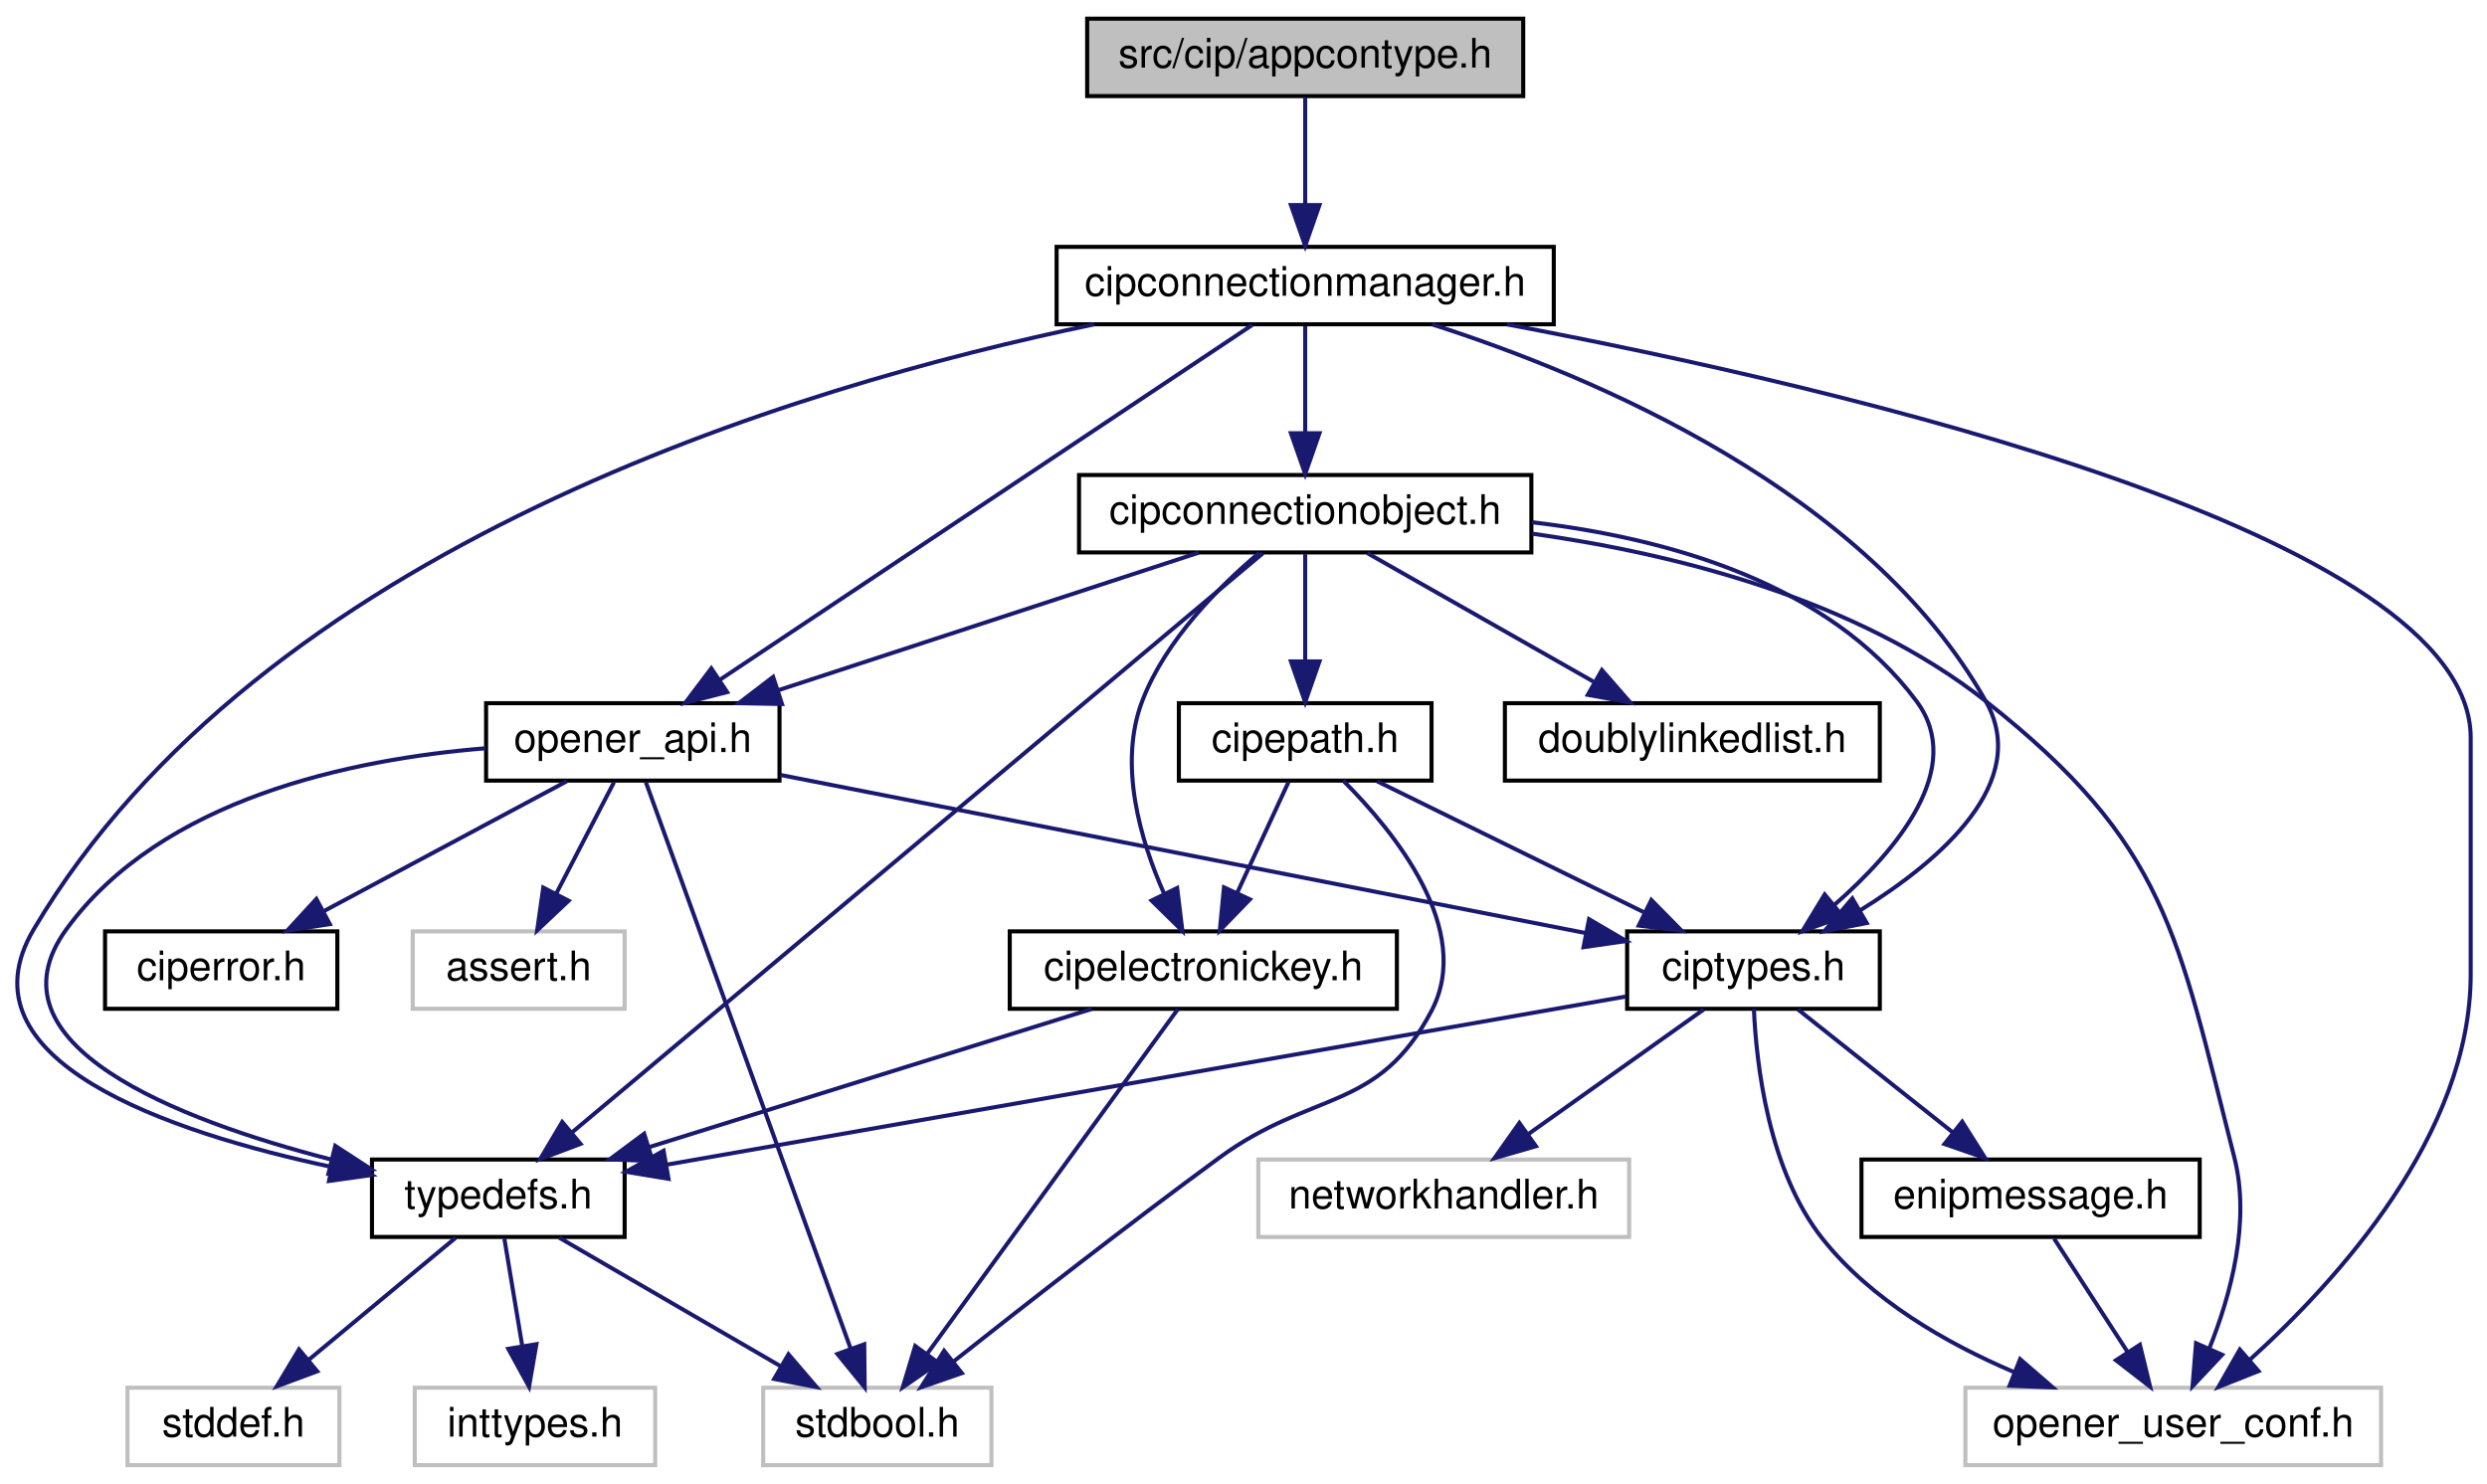
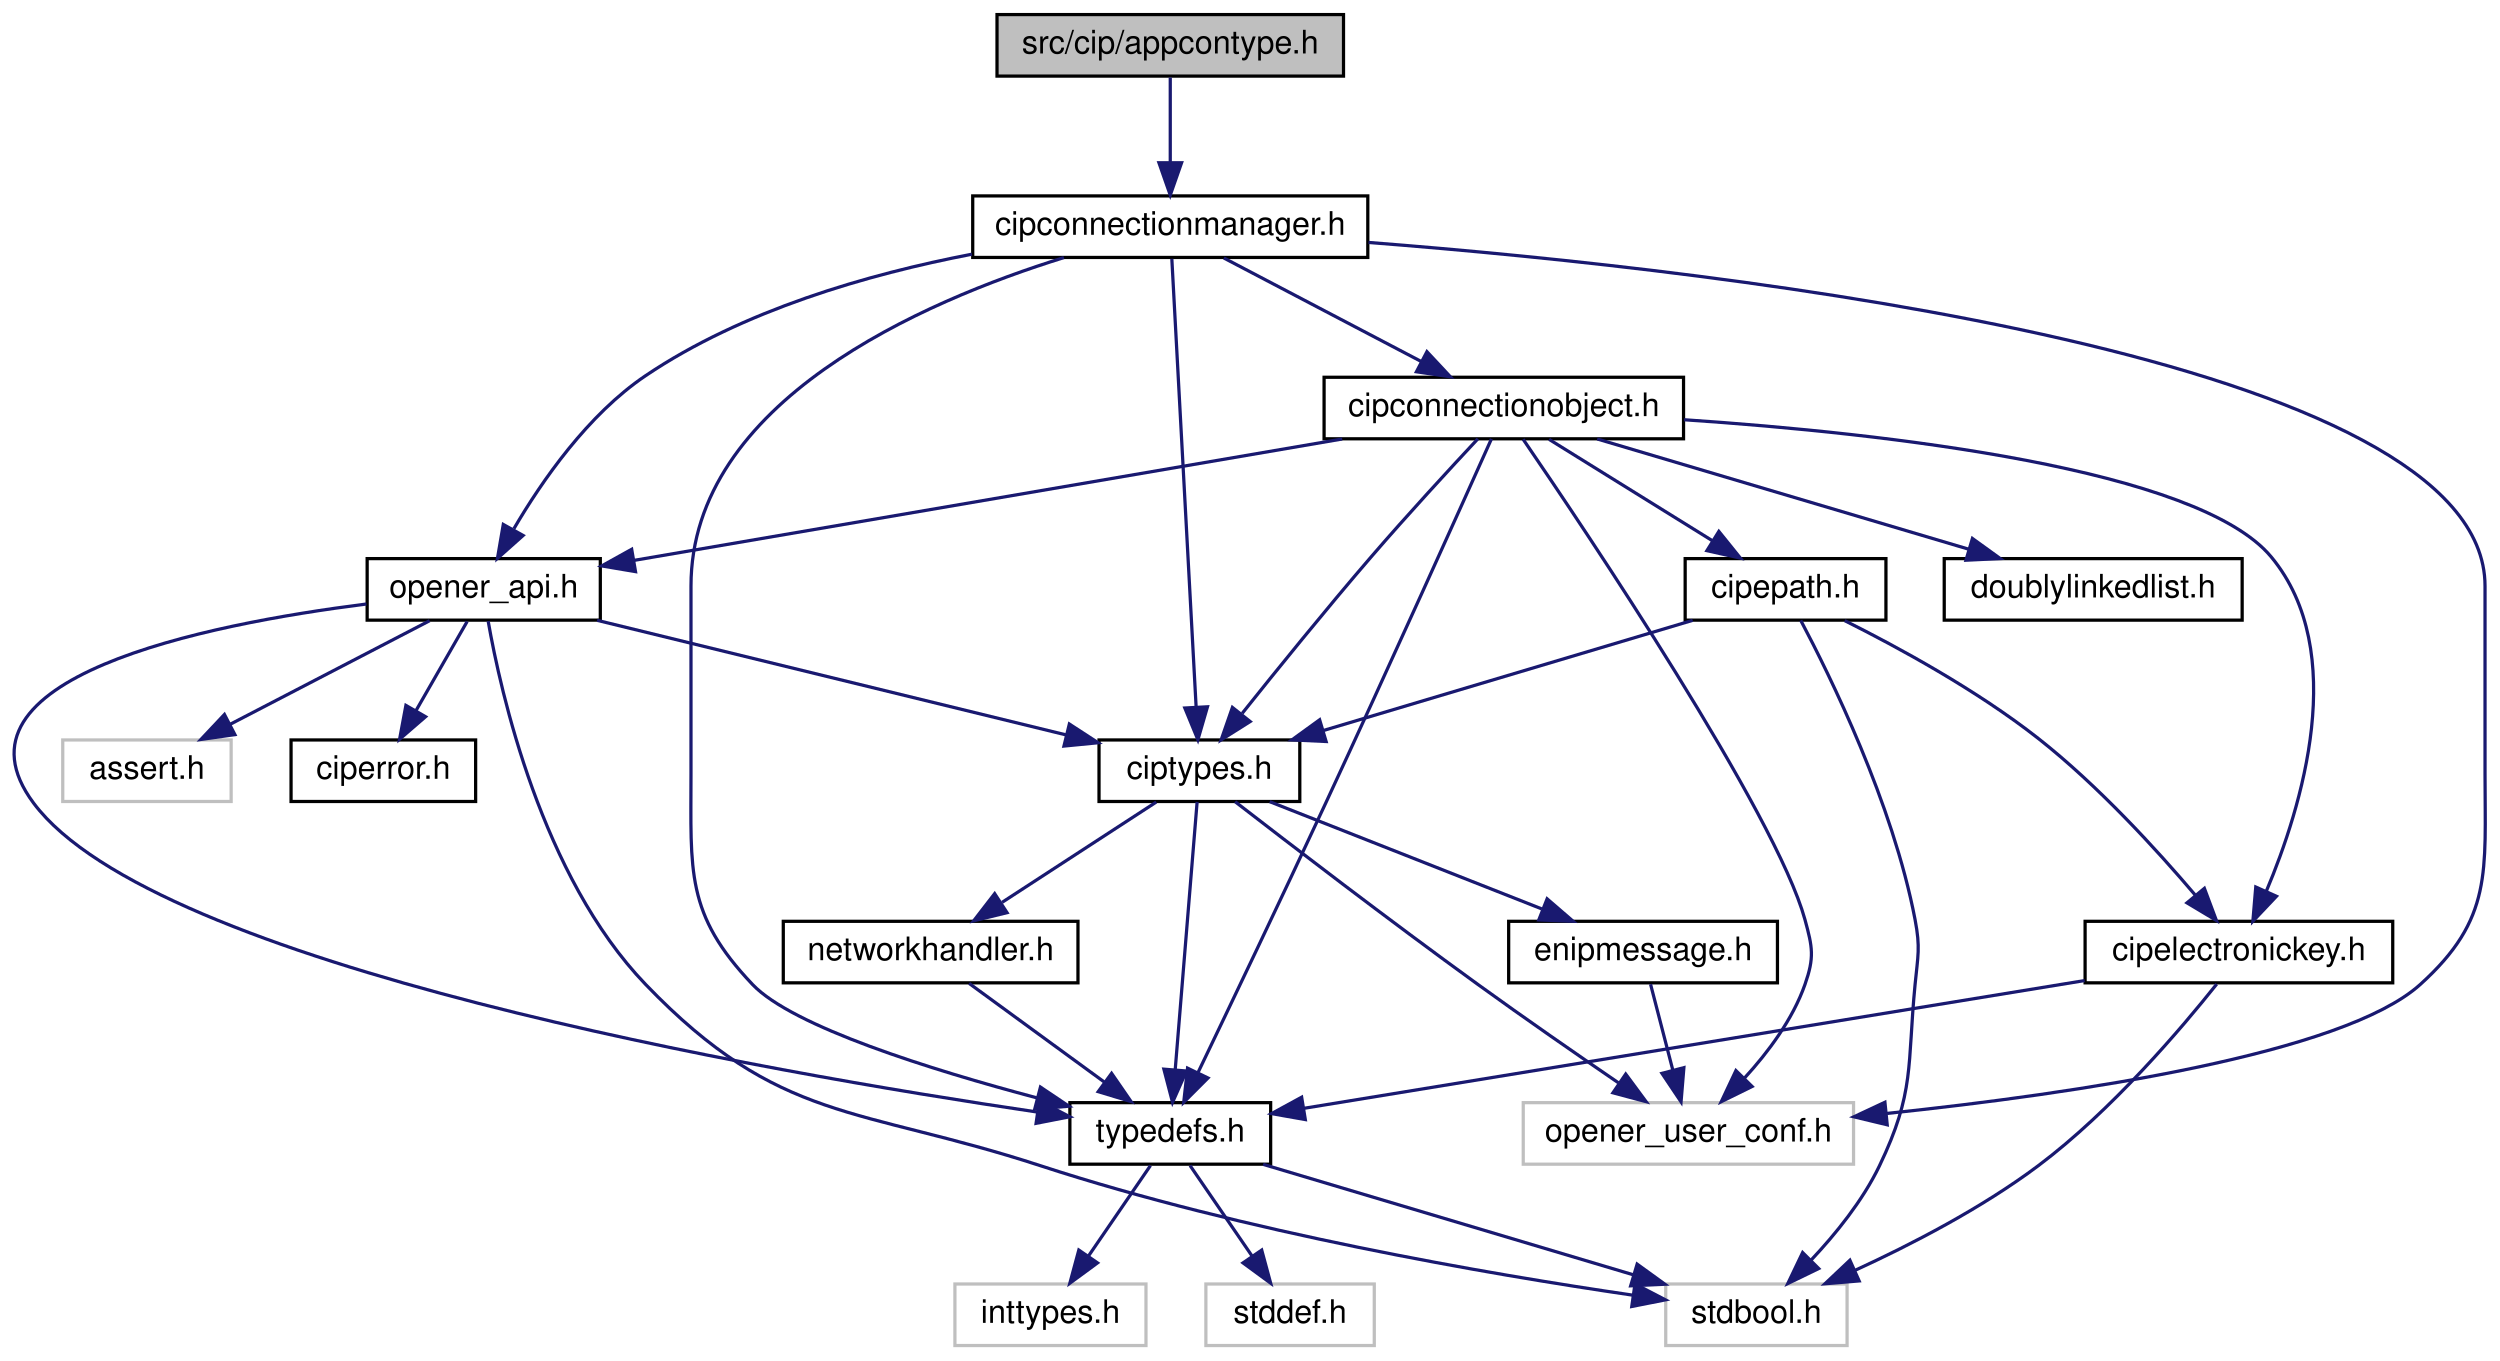
- <svg xmlns="http://www.w3.org/2000/svg" xmlns:xlink="http://www.w3.org/1999/xlink" width="610pt" height="364pt" viewBox="0.00 0.00 610.28 364.00">
-   <g id="graph0" class="graph" transform="scale(1 1) rotate(0) translate(4 360)">
+ <svg xmlns="http://www.w3.org/2000/svg" xmlns:xlink="http://www.w3.org/1999/xlink" width="772pt" height="420pt" viewBox="0.00 0.00 771.97 420.00">
+   <g id="graph0" class="graph" transform="scale(1 1) rotate(0) translate(4 416)">
    <g id="node1" class="node">
-       <polygon fill="#bfbfbf" stroke="black" points="262.78,-336.5 262.78,-355.5 369.78,-355.5 369.78,-336.5 262.78,-336.5" />
-       <text text-anchor="middle" x="316.28" y="-343.5" font-family="Helvetica,sans-Serif" font-size="10.00">src/cip/appcontype.h</text>
+       <polygon fill="#bfbfbf" stroke="black" points="303.862,-392.5 303.862,-411.5 410.862,-411.5 410.862,-392.5 303.862,-392.5" />
+       <text text-anchor="middle" x="357.362" y="-399.5" font-family="Helvetica,sans-Serif" font-size="10.00">src/cip/appcontype.h</text>
    </g>
    <g id="node2" class="node">
      <g id="a_node2">
        <a xlink:href="../../d2/da3/cipconnectionmanager_8h.html" target="_top" xlink:title="cipconnectionmanager.h">
-           <polygon fill="none" stroke="black" points="255.28,-280.5 255.28,-299.5 377.28,-299.5 377.28,-280.5 255.28,-280.5" />
-           <text text-anchor="middle" x="316.28" y="-287.5" font-family="Helvetica,sans-Serif" font-size="10.00">cipconnectionmanager.h</text>
+           <polygon fill="none" stroke="black" points="296.362,-336.5 296.362,-355.5 418.362,-355.5 418.362,-336.5 296.362,-336.5" />
+           <text text-anchor="middle" x="357.362" y="-343.5" font-family="Helvetica,sans-Serif" font-size="10.00">cipconnectionmanager.h</text>
        </a>
      </g>
    </g>
    <g id="edge1" class="edge">
-       <path fill="none" stroke="midnightblue" d="M316.28,-336.083C316.28,-329.006 316.28,-318.861 316.28,-309.986" />
-       <polygon fill="midnightblue" stroke="midnightblue" points="319.78,-309.751 316.28,-299.751 312.78,-309.751 319.78,-309.751" />
+       <path fill="none" stroke="midnightblue" d="M357.362,-392.083C357.362,-385.006 357.362,-374.861 357.362,-365.986" />
+       <polygon fill="midnightblue" stroke="midnightblue" points="360.862,-365.751 357.362,-355.751 353.862,-365.751 360.862,-365.751" />
    </g>
    <g id="node3" class="node">
-       <polygon fill="none" stroke="#bfbfbf" points="478.28,-0.5 478.28,-19.5 580.28,-19.5 580.28,-0.5 478.28,-0.5" />
-       <text text-anchor="middle" x="529.28" y="-7.5" font-family="Helvetica,sans-Serif" font-size="10.00">opener_user_conf.h</text>
+       <polygon fill="none" stroke="#bfbfbf" points="466.362,-56.5 466.362,-75.5 568.362,-75.5 568.362,-56.5 466.362,-56.5" />
+       <text text-anchor="middle" x="517.362" y="-63.5" font-family="Helvetica,sans-Serif" font-size="10.00">opener_user_conf.h</text>
    </g>
    <g id="edge2" class="edge">
-       <path fill="none" stroke="midnightblue" d="M365.771,-280.486C447.628,-264.985 602.28,-229.073 602.28,-179 602.28,-179 602.28,-179 602.28,-121 602.28,-81.775 569.656,-45.836 548.027,-26.318" />
-       <polygon fill="midnightblue" stroke="midnightblue" points="550.213,-23.581 540.367,-19.67 545.625,-28.868 550.213,-23.581" />
+       <path fill="none" stroke="midnightblue" d="M418.584,-341.132C532.003,-332.276 763.362,-305.563 763.362,-235 763.362,-235 763.362,-235 763.362,-177 763.362,-146.775 765.796,-132.256 743.362,-112 719.587,-90.533 637.125,-78.315 578.7,-72.174" />
+       <polygon fill="midnightblue" stroke="midnightblue" points="578.757,-68.662 568.454,-71.133 578.049,-75.626 578.757,-68.662" />
    </g>
    <g id="node4" class="node">
      <g id="a_node4">
        <a xlink:href="../../d4/d38/opener__api_8h.html" target="_top" xlink:title="opener_api.h">
-           <polygon fill="none" stroke="black" points="115.28,-168.5 115.28,-187.5 187.28,-187.5 187.28,-168.5 115.28,-168.5" />
-           <text text-anchor="middle" x="151.28" y="-175.5" font-family="Helvetica,sans-Serif" font-size="10.00">opener_api.h</text>
+           <polygon fill="none" stroke="black" points="109.362,-224.5 109.362,-243.5 181.362,-243.5 181.362,-224.5 109.362,-224.5" />
+           <text text-anchor="middle" x="145.362" y="-231.5" font-family="Helvetica,sans-Serif" font-size="10.00">opener_api.h</text>
        </a>
      </g>
    </g>
    <g id="edge3" class="edge">
-       <path fill="none" stroke="midnightblue" d="M303.333,-280.368C275.018,-261.492 207.357,-216.385 172.635,-193.237" />
-       <polygon fill="midnightblue" stroke="midnightblue" points="174.429,-190.226 164.167,-187.591 170.546,-196.051 174.429,-190.226" />
+       <path fill="none" stroke="midnightblue" d="M296.117,-337.505C264.009,-331.328 225.256,-320.147 195.362,-300 177.52,-287.975 163.318,-267.496 154.677,-252.734" />
+       <polygon fill="midnightblue" stroke="midnightblue" points="157.521,-250.646 149.607,-243.602 151.401,-254.044 157.521,-250.646" />
    </g>
    <g id="node7" class="node">
      <g id="a_node7">
        <a xlink:href="../../d7/d69/typedefs_8h.html" target="_top" xlink:title="typedefs.h">
-           <polygon fill="none" stroke="black" points="87.28,-56.5 87.28,-75.5 149.28,-75.5 149.28,-56.5 87.28,-56.5" />
-           <text text-anchor="middle" x="118.28" y="-63.5" font-family="Helvetica,sans-Serif" font-size="10.00">typedefs.h</text>
-         </a>
-       </g>
-     </g>
-     <g id="edge17" class="edge">
-       <path fill="none" stroke="midnightblue" d="M264.505,-280.477C191.167,-265.281 59.79,-225.802 4.28,-132 -14.76,-99.826 37.448,-82.192 77.388,-73.677" />
-       <polygon fill="midnightblue" stroke="midnightblue" points="78.11,-77.102 87.228,-71.706 76.735,-70.239 78.11,-77.102" />
+           <polygon fill="none" stroke="black" points="326.362,-56.5 326.362,-75.5 388.362,-75.5 388.362,-56.5 326.362,-56.5" />
+           <text text-anchor="middle" x="357.362" y="-63.5" font-family="Helvetica,sans-Serif" font-size="10.00">typedefs.h</text>
+         </a>
+       </g>
+     </g>
+     <g id="edge18" class="edge">
+       <path fill="none" stroke="midnightblue" d="M324.516,-336.458C280.914,-322.906 209.362,-291.985 209.362,-235 209.362,-235 209.362,-235 209.362,-177 209.362,-146.902 207.632,-133.821 228.362,-112 240.687,-99.026 283.299,-85.713 316.213,-76.967" />
+       <polygon fill="midnightblue" stroke="midnightblue" points="317.273,-80.308 326.072,-74.405 315.513,-73.533 317.273,-80.308" />
    </g>
    <g id="node10" class="node">
      <g id="a_node10">
        <a xlink:href="../../df/d28/ciptypes_8h.html" target="_top" xlink:title="ciptypes.h">
-           <polygon fill="none" stroke="black" points="395.28,-112.5 395.28,-131.5 457.28,-131.5 457.28,-112.5 395.28,-112.5" />
-           <text text-anchor="middle" x="426.28" y="-119.5" font-family="Helvetica,sans-Serif" font-size="10.00">ciptypes.h</text>
-         </a>
-       </g>
-     </g>
-     <g id="edge18" class="edge">
-       <path fill="none" stroke="midnightblue" d="M347.45,-280.468C387.195,-267.721 454.239,-239.503 483.28,-188 494.467,-168.159 472.36,-149 452.501,-136.686" />
-       <polygon fill="midnightblue" stroke="midnightblue" points="454.064,-133.546 443.663,-131.533 450.538,-139.593 454.064,-133.546" />
+           <polygon fill="none" stroke="black" points="335.362,-168.5 335.362,-187.5 397.362,-187.5 397.362,-168.5 335.362,-168.5" />
+           <text text-anchor="middle" x="366.362" y="-175.5" font-family="Helvetica,sans-Serif" font-size="10.00">ciptypes.h</text>
+         </a>
+       </g>
+     </g>
+     <g id="edge19" class="edge">
+       <path fill="none" stroke="midnightblue" d="M357.846,-336.075C359.262,-309.945 363.423,-233.211 365.355,-197.577" />
+       <polygon fill="midnightblue" stroke="midnightblue" points="368.851,-197.743 365.897,-187.568 361.861,-197.364 368.851,-197.743" />
    </g>
    <g id="node14" class="node">
      <g id="a_node14">
        <a xlink:href="../../d1/d6c/cipconnectionobject_8h.html" target="_top" xlink:title="cipconnectionobject.h">
-           <polygon fill="none" stroke="black" points="260.78,-224.5 260.78,-243.5 371.78,-243.5 371.78,-224.5 260.78,-224.5" />
-           <text text-anchor="middle" x="316.28" y="-231.5" font-family="Helvetica,sans-Serif" font-size="10.00">cipconnectionobject.h</text>
-         </a>
-       </g>
-     </g>
-     <g id="edge19" class="edge">
-       <path fill="none" stroke="midnightblue" d="M316.28,-280.083C316.28,-273.006 316.28,-262.861 316.28,-253.986" />
-       <polygon fill="midnightblue" stroke="midnightblue" points="319.78,-253.751 316.28,-243.751 312.78,-253.751 319.78,-253.751" />
+           <polygon fill="none" stroke="black" points="404.862,-280.5 404.862,-299.5 515.862,-299.5 515.862,-280.5 404.862,-280.5" />
+           <text text-anchor="middle" x="460.362" y="-287.5" font-family="Helvetica,sans-Serif" font-size="10.00">cipconnectionobject.h</text>
+         </a>
+       </g>
+     </g>
+     <g id="edge20" class="edge">
+       <path fill="none" stroke="midnightblue" d="M373.91,-336.324C390.353,-327.703 415.797,-314.364 434.83,-304.386" />
+       <polygon fill="midnightblue" stroke="midnightblue" points="436.623,-307.398 443.854,-299.655 433.372,-301.198 436.623,-307.398" />
    </g>
    <g id="node5" class="node">
-       <polygon fill="none" stroke="#bfbfbf" points="97.28,-112.5 97.28,-131.5 149.28,-131.5 149.28,-112.5 97.28,-112.5" />
-       <text text-anchor="middle" x="123.28" y="-119.5" font-family="Helvetica,sans-Serif" font-size="10.00">assert.h</text>
+       <polygon fill="none" stroke="#bfbfbf" points="15.362,-168.5 15.362,-187.5 67.362,-187.5 67.362,-168.5 15.362,-168.5" />
+       <text text-anchor="middle" x="41.362" y="-175.5" font-family="Helvetica,sans-Serif" font-size="10.00">assert.h</text>
    </g>
    <g id="edge4" class="edge">
-       <path fill="none" stroke="midnightblue" d="M146.656,-168.083C142.823,-160.691 137.256,-149.953 132.515,-140.811" />
-       <polygon fill="midnightblue" stroke="midnightblue" points="135.528,-139.018 127.817,-131.751 129.314,-142.24 135.528,-139.018" />
+       <path fill="none" stroke="midnightblue" d="M128.652,-224.324C112.05,-215.703 86.36,-202.364 67.141,-192.386" />
+       <polygon fill="midnightblue" stroke="midnightblue" points="68.517,-189.156 58.03,-187.655 65.292,-195.369 68.517,-189.156" />
    </g>
    <g id="node6" class="node">
-       <polygon fill="none" stroke="#bfbfbf" points="183.28,-0.5 183.28,-19.5 239.28,-19.5 239.28,-0.5 183.28,-0.5" />
-       <text text-anchor="middle" x="211.28" y="-7.5" font-family="Helvetica,sans-Serif" font-size="10.00">stdbool.h</text>
+       <polygon fill="none" stroke="#bfbfbf" points="510.362,-0.5 510.362,-19.5 566.362,-19.5 566.362,-0.5 510.362,-0.5" />
+       <text text-anchor="middle" x="538.362" y="-7.5" font-family="Helvetica,sans-Serif" font-size="10.00">stdbool.h</text>
    </g>
    <g id="edge5" class="edge">
-       <path fill="none" stroke="midnightblue" d="M154.506,-168.075C163.991,-141.832 191.926,-64.545 204.732,-29.116" />
-       <polygon fill="midnightblue" stroke="midnightblue" points="208.075,-30.162 208.183,-19.568 201.492,-27.783 208.075,-30.162" />
+       <path fill="none" stroke="midnightblue" d="M146.733,-224.187C150.55,-202.41 163.211,-145.412 195.362,-112 236.73,-69.009 260.647,-74.518 317.362,-56 379.905,-35.579 455.556,-22.578 500.163,-16.055" />
+       <polygon fill="midnightblue" stroke="midnightblue" points="500.866,-19.49 510.27,-14.611 499.875,-12.561 500.866,-19.49" />
    </g>
    <g id="edge6" class="edge">
-       <path fill="none" stroke="midnightblue" d="M115.19,-176.439C82.378,-173.772 35.63,-164.103 12.28,-132 -8.235,-103.795 39.363,-85.302 77.272,-75.496" />
-       <polygon fill="midnightblue" stroke="midnightblue" points="78.269,-78.855 87.147,-73.074 76.602,-72.056 78.269,-78.855" />
+       <path fill="none" stroke="midnightblue" d="M109.132,-229.481C58.943,-223.132 -22.487,-206.636 6.362,-168 43.782,-117.884 231.96,-85.031 316.328,-72.595" />
+       <polygon fill="midnightblue" stroke="midnightblue" points="316.931,-76.044 326.325,-71.146 315.926,-69.117 316.931,-76.044" />
    </g>
    <g id="edge10" class="edge">
-       <path fill="none" stroke="midnightblue" d="M187.514,-169.885C238.622,-159.849 331.613,-141.589 385.218,-131.063" />
-       <polygon fill="midnightblue" stroke="midnightblue" points="385.932,-134.49 395.07,-129.128 384.583,-127.621 385.932,-134.49" />
+       <path fill="none" stroke="midnightblue" d="M180.38,-224.444C219.734,-214.828 283.555,-199.233 325.246,-189.046" />
+       <polygon fill="midnightblue" stroke="midnightblue" points="326.197,-192.417 335.081,-186.643 324.536,-185.617 326.197,-192.417" />
    </g>
    <g id="node13" class="node">
      <g id="a_node13">
        <a xlink:href="../../d6/d52/ciperror_8h.html" target="_top" xlink:title="ciperror.h">
-           <polygon fill="none" stroke="black" points="21.78,-112.5 21.78,-131.5 78.78,-131.5 78.78,-112.5 21.78,-112.5" />
-           <text text-anchor="middle" x="50.28" y="-119.5" font-family="Helvetica,sans-Serif" font-size="10.00">ciperror.h</text>
-         </a>
-       </g>
+           <polygon fill="none" stroke="black" points="85.862,-168.5 85.862,-187.5 142.862,-187.5 142.862,-168.5 85.862,-168.5" />
+           <text text-anchor="middle" x="114.362" y="-175.5" font-family="Helvetica,sans-Serif" font-size="10.00">ciperror.h</text>
+         </a>
+       </g>
+     </g>
+     <g id="edge17" class="edge">
+       <path fill="none" stroke="midnightblue" d="M140.243,-224.083C135.954,-216.613 129.703,-205.724 124.419,-196.52" />
+       <polygon fill="midnightblue" stroke="midnightblue" points="127.4,-194.681 119.385,-187.751 121.329,-198.166 127.4,-194.681" />
+     </g>
+     <g id="edge9" class="edge">
+       <path fill="none" stroke="midnightblue" d="M386.042,-56.444C416.979,-47.214 466.38,-32.475 500.491,-22.298" />
+       <polygon fill="midnightblue" stroke="midnightblue" points="501.532,-25.64 510.114,-19.427 499.531,-18.933 501.532,-25.64" />
+     </g>
+     <g id="node8" class="node">
+       <polygon fill="none" stroke="#bfbfbf" points="290.862,-0.5 290.862,-19.5 349.862,-19.5 349.862,-0.5 290.862,-0.5" />
+       <text text-anchor="middle" x="320.362" y="-7.5" font-family="Helvetica,sans-Serif" font-size="10.00">inttypes.h</text>
+     </g>
+     <g id="edge7" class="edge">
+       <path fill="none" stroke="midnightblue" d="M351.252,-56.083C346.079,-48.534 338.516,-37.495 332.167,-28.23" />
+       <polygon fill="midnightblue" stroke="midnightblue" points="334.897,-26.022 326.358,-19.751 329.123,-29.979 334.897,-26.022" />
+     </g>
+     <g id="node9" class="node">
+       <polygon fill="none" stroke="#bfbfbf" points="368.362,-0.5 368.362,-19.5 420.362,-19.5 420.362,-0.5 368.362,-0.5" />
+       <text text-anchor="middle" x="394.362" y="-7.5" font-family="Helvetica,sans-Serif" font-size="10.00">stddef.h</text>
+     </g>
+     <g id="edge8" class="edge">
+       <path fill="none" stroke="midnightblue" d="M363.471,-56.083C368.644,-48.534 376.208,-37.495 382.556,-28.23" />
+       <polygon fill="midnightblue" stroke="midnightblue" points="385.601,-29.979 388.366,-19.751 379.826,-26.022 385.601,-29.979" />
    </g>
    <g id="edge16" class="edge">
-       <path fill="none" stroke="midnightblue" d="M135.052,-168.324C118.929,-159.703 93.98,-146.364 75.316,-136.386" />
-       <polygon fill="midnightblue" stroke="midnightblue" points="76.936,-133.283 66.467,-131.655 73.635,-139.456 76.936,-133.283" />
-     </g>
-     <g id="edge9" class="edge">
-       <path fill="none" stroke="midnightblue" d="M133.222,-56.324C147.865,-47.822 170.413,-34.729 187.518,-24.797" />
-       <polygon fill="midnightblue" stroke="midnightblue" points="189.484,-27.703 196.375,-19.654 185.969,-21.649 189.484,-27.703" />
-     </g>
-     <g id="node8" class="node">
-       <polygon fill="none" stroke="#bfbfbf" points="97.78,-0.5 97.78,-19.5 156.78,-19.5 156.78,-0.5 97.78,-0.5" />
-       <text text-anchor="middle" x="127.28" y="-7.5" font-family="Helvetica,sans-Serif" font-size="10.00">inttypes.h</text>
-     </g>
-     <g id="edge7" class="edge">
-       <path fill="none" stroke="midnightblue" d="M119.766,-56.083C120.959,-48.927 122.674,-38.635 124.165,-29.691" />
-       <polygon fill="midnightblue" stroke="midnightblue" points="127.63,-30.19 125.821,-19.751 120.725,-29.04 127.63,-30.19" />
-     </g>
-     <g id="node9" class="node">
-       <polygon fill="none" stroke="#bfbfbf" points="27.28,-0.5 27.28,-19.5 79.28,-19.5 79.28,-0.5 27.28,-0.5" />
-       <text text-anchor="middle" x="53.28" y="-7.5" font-family="Helvetica,sans-Serif" font-size="10.00">stddef.h</text>
-     </g>
-     <g id="edge8" class="edge">
-       <path fill="none" stroke="midnightblue" d="M107.836,-56.324C98.134,-48.263 83.465,-36.077 71.78,-26.369" />
-       <polygon fill="midnightblue" stroke="midnightblue" points="73.842,-23.532 63.913,-19.834 69.369,-28.916 73.842,-23.532" />
-     </g>
-     <g id="edge15" class="edge">
-       <path fill="none" stroke="midnightblue" d="M426.386,-112.452C426.979,-99.025 429.914,-72.792 443.28,-56 455.21,-41.011 473.505,-30.46 490.159,-23.362" />
-       <polygon fill="midnightblue" stroke="midnightblue" points="491.707,-26.513 499.714,-19.574 489.128,-20.005 491.707,-26.513" />
+       <path fill="none" stroke="midnightblue" d="M377.384,-168.437C393.64,-155.861 425.069,-131.748 452.362,-112 466.678,-101.641 483.035,-90.319 495.759,-81.624" />
+       <polygon fill="midnightblue" stroke="midnightblue" points="498.005,-84.329 504.301,-75.807 494.065,-78.543 498.005,-84.329" />
    </g>
    <g id="edge11" class="edge">
-       <path fill="none" stroke="midnightblue" d="M395.052,-115.525C339.132,-105.721 221.926,-85.172 159.489,-74.225" />
-       <polygon fill="midnightblue" stroke="midnightblue" points="160.044,-70.769 149.59,-72.49 158.835,-77.664 160.044,-70.769" />
+       <path fill="none" stroke="midnightblue" d="M365.655,-168.368C364.203,-150.617 360.853,-109.666 358.883,-85.597" />
+       <polygon fill="midnightblue" stroke="midnightblue" points="362.369,-85.273 358.065,-75.591 355.392,-85.844 362.369,-85.273" />
    </g>
    <g id="node11" class="node">
-       <polygon fill="none" stroke="#bfbfbf" points="304.78,-56.5 304.78,-75.5 395.78,-75.5 395.78,-56.5 304.78,-56.5" />
-       <text text-anchor="middle" x="350.28" y="-63.5" font-family="Helvetica,sans-Serif" font-size="10.00">networkhandler.h</text>
+       <g id="a_node11">
+         <a xlink:href="../../d0/d47/networkhandler_8h.html" target="_top" xlink:title="networkhandler.h">
+           <polygon fill="none" stroke="black" points="237.862,-112.5 237.862,-131.5 328.862,-131.5 328.862,-112.5 237.862,-112.5" />
+           <text text-anchor="middle" x="283.362" y="-119.5" font-family="Helvetica,sans-Serif" font-size="10.00">networkhandler.h</text>
+         </a>
+       </g>
    </g>
    <g id="edge12" class="edge">
-       <path fill="none" stroke="midnightblue" d="M414.069,-112.324C402.504,-104.107 384.904,-91.602 371.119,-81.807" />
-       <polygon fill="midnightblue" stroke="midnightblue" points="372.892,-78.773 362.713,-75.834 368.837,-84.479 372.892,-78.773" />
+       <path fill="none" stroke="midnightblue" d="M353.026,-168.324C340.2,-159.979 320.577,-147.212 305.422,-137.352" />
+       <polygon fill="midnightblue" stroke="midnightblue" points="306.955,-134.174 296.664,-131.655 303.137,-140.042 306.955,-134.174" />
    </g>
    <g id="node12" class="node">
      <g id="a_node12">
        <a xlink:href="../../d8/d2c/enipmessage_8h.html" target="_top" xlink:title="enipmessage.h">
-           <polygon fill="none" stroke="black" points="452.78,-56.5 452.78,-75.5 535.78,-75.5 535.78,-56.5 452.78,-56.5" />
-           <text text-anchor="middle" x="494.28" y="-63.5" font-family="Helvetica,sans-Serif" font-size="10.00">enipmessage.h</text>
-         </a>
-       </g>
+           <polygon fill="none" stroke="black" points="461.862,-112.5 461.862,-131.5 544.862,-131.5 544.862,-112.5 461.862,-112.5" />
+           <text text-anchor="middle" x="503.362" y="-119.5" font-family="Helvetica,sans-Serif" font-size="10.00">enipmessage.h</text>
+         </a>
+       </g>
+     </g>
+     <g id="edge14" class="edge">
+       <path fill="none" stroke="midnightblue" d="M388.07,-168.444C410.716,-159.517 446.434,-145.439 472.113,-135.317" />
+       <polygon fill="midnightblue" stroke="midnightblue" points="473.735,-138.44 481.755,-131.516 471.168,-131.927 473.735,-138.44" />
    </g>
    <g id="edge13" class="edge">
-       <path fill="none" stroke="midnightblue" d="M437.205,-112.324C447.454,-104.185 463,-91.84 475.281,-82.087" />
-       <polygon fill="midnightblue" stroke="midnightblue" points="477.501,-84.794 483.156,-75.834 473.148,-79.312 477.501,-84.794" />
-     </g>
-     <g id="edge14" class="edge">
-       <path fill="none" stroke="midnightblue" d="M500.059,-56.083C504.952,-48.534 512.107,-37.495 518.112,-28.23" />
-       <polygon fill="midnightblue" stroke="midnightblue" points="521.106,-30.046 523.608,-19.751 515.232,-26.239 521.106,-30.046" />
+       <path fill="none" stroke="midnightblue" d="M295.251,-112.324C306.512,-104.107 323.648,-91.602 337.071,-81.807" />
+       <polygon fill="midnightblue" stroke="midnightblue" points="339.241,-84.556 345.256,-75.834 335.115,-78.901 339.241,-84.556" />
+     </g>
+     <g id="edge15" class="edge">
+       <path fill="none" stroke="midnightblue" d="M505.674,-112.083C507.529,-104.927 510.197,-94.635 512.516,-85.691" />
+       <polygon fill="midnightblue" stroke="midnightblue" points="515.971,-86.309 515.093,-75.751 509.195,-84.553 515.971,-86.309" />
+     </g>
+     <g id="edge23" class="edge">
+       <path fill="none" stroke="midnightblue" d="M466.327,-280.349C485.435,-252.438 544.405,-164.693 553.362,-132 555.71,-123.427 556.304,-120.388 553.362,-112 549.577,-101.209 541.995,-91.084 534.762,-83.181" />
+       <polygon fill="midnightblue" stroke="midnightblue" points="537.029,-80.494 527.524,-75.814 532.036,-85.4 537.029,-80.494" />
+     </g>
+     <g id="edge24" class="edge">
+       <path fill="none" stroke="midnightblue" d="M410.449,-280.444C350.388,-270.147 250.344,-252.997 191.852,-242.97" />
+       <polygon fill="midnightblue" stroke="midnightblue" points="192.231,-239.484 181.783,-241.244 191.048,-246.383 192.231,-239.484" />
+     </g>
+     <g id="edge21" class="edge">
+       <path fill="none" stroke="midnightblue" d="M456.544,-280.469C447.669,-260.665 424.913,-210.059 405.362,-168 391.772,-138.766 375.616,-104.962 365.941,-84.816" />
+       <polygon fill="midnightblue" stroke="midnightblue" points="369.009,-83.119 361.521,-75.623 362.7,-86.152 369.009,-83.119" />
    </g>
    <g id="edge22" class="edge">
-       <path fill="none" stroke="midnightblue" d="M371.993,-229.11C407.078,-224.157 451.565,-213.005 483.28,-188 527.791,-152.906 530.292,-130.929 544.28,-76 548.294,-60.237 543.388,-42.205 538.142,-29.138" />
-       <polygon fill="midnightblue" stroke="midnightblue" points="541.281,-27.583 534.026,-19.862 534.883,-30.422 541.281,-27.583" />
-     </g>
-     <g id="edge23" class="edge">
-       <path fill="none" stroke="midnightblue" d="M290.135,-224.444C262.256,-215.32 217.931,-200.813 186.88,-190.651" />
-       <polygon fill="midnightblue" stroke="midnightblue" points="187.895,-187.3 177.302,-187.516 185.718,-193.953 187.895,-187.3" />
-     </g>
-     <g id="edge20" class="edge">
-       <path fill="none" stroke="midnightblue" d="M305.913,-224.309C273.97,-197.528 176.767,-116.035 136.279,-82.09" />
-       <polygon fill="midnightblue" stroke="midnightblue" points="138.456,-79.348 128.544,-75.605 133.958,-84.712 138.456,-79.348" />
-     </g>
-     <g id="edge21" class="edge">
-       <path fill="none" stroke="midnightblue" d="M371.939,-231.909C405.051,-228.024 444.695,-217.011 466.28,-188 478.471,-171.615 461.482,-151.397 446.031,-137.902" />
-       <polygon fill="midnightblue" stroke="midnightblue" points="448.203,-135.157 438.254,-131.514 443.76,-140.566 448.203,-135.157" />
+       <path fill="none" stroke="midnightblue" d="M452.36,-280.499C443.99,-271.544 430.541,-256.968 419.362,-244 405.457,-227.871 390.142,-208.957 379.566,-195.703" />
+       <polygon fill="midnightblue" stroke="midnightblue" points="382.038,-193.189 373.077,-187.536 376.557,-197.543 382.038,-193.189" />
    </g>
    <g id="node15" class="node">
      <g id="a_node15">
        <a xlink:href="../../d9/d31/doublylinkedlist_8h.html" target="_top" xlink:title="doublylinkedlist.h">
-           <polygon fill="none" stroke="black" points="365.28,-168.5 365.28,-187.5 457.28,-187.5 457.28,-168.5 365.28,-168.5" />
-           <text text-anchor="middle" x="411.28" y="-175.5" font-family="Helvetica,sans-Serif" font-size="10.00">doublylinkedlist.h</text>
-         </a>
-       </g>
-     </g>
-     <g id="edge24" class="edge">
-       <path fill="none" stroke="midnightblue" d="M331.543,-224.324C346.501,-215.822 369.535,-202.729 387.007,-192.797" />
-       <polygon fill="midnightblue" stroke="midnightblue" points="389.09,-195.639 396.054,-187.655 385.631,-189.553 389.09,-195.639" />
+           <polygon fill="none" stroke="black" points="596.362,-224.5 596.362,-243.5 688.362,-243.5 688.362,-224.5 596.362,-224.5" />
+           <text text-anchor="middle" x="642.362" y="-231.5" font-family="Helvetica,sans-Serif" font-size="10.00">doublylinkedlist.h</text>
+         </a>
+       </g>
+     </g>
+     <g id="edge25" class="edge">
+       <path fill="none" stroke="midnightblue" d="M489.2,-280.444C520.217,-271.241 569.691,-256.562 603.98,-246.388" />
+       <polygon fill="midnightblue" stroke="midnightblue" points="605.067,-249.716 613.658,-243.516 603.076,-243.006 605.067,-249.716" />
    </g>
    <g id="node16" class="node">
      <g id="a_node16">
        <a xlink:href="../../d0/d23/cipelectronickey_8h.html" target="_top" xlink:title="cipelectronickey.h">
-           <polygon fill="none" stroke="black" points="243.78,-112.5 243.78,-131.5 338.78,-131.5 338.78,-112.5 243.78,-112.5" />
-           <text text-anchor="middle" x="291.28" y="-119.5" font-family="Helvetica,sans-Serif" font-size="10.00">cipelectronickey.h</text>
-         </a>
-       </g>
-     </g>
-     <g id="edge25" class="edge">
-       <path fill="none" stroke="midnightblue" d="M305.014,-224.427C295.314,-216.275 282,-203.046 276.28,-188 270.376,-172.472 275.797,-153.939 281.706,-140.643" />
-       <polygon fill="midnightblue" stroke="midnightblue" points="284.865,-142.151 286.14,-131.633 278.584,-139.06 284.865,-142.151" />
+           <polygon fill="none" stroke="black" points="639.862,-112.5 639.862,-131.5 734.862,-131.5 734.862,-112.5 639.862,-112.5" />
+           <text text-anchor="middle" x="687.362" y="-119.5" font-family="Helvetica,sans-Serif" font-size="10.00">cipelectronickey.h</text>
+         </a>
+       </g>
+     </g>
+     <g id="edge26" class="edge">
+       <path fill="none" stroke="midnightblue" d="M516.053,-286.385C578.735,-282.138 674.792,-271.258 697.362,-244 721.583,-214.747 706.756,-166.734 695.848,-140.858" />
+       <polygon fill="midnightblue" stroke="midnightblue" points="698.954,-139.229 691.675,-131.531 692.564,-142.088 698.954,-139.229" />
    </g>
    <g id="node17" class="node">
      <g id="a_node17">
        <a xlink:href="../../d1/d02/cipepath_8h.html" target="_top" xlink:title="cipepath.h">
-           <polygon fill="none" stroke="black" points="285.28,-168.5 285.28,-187.5 347.28,-187.5 347.28,-168.5 285.28,-168.5" />
-           <text text-anchor="middle" x="316.28" y="-175.5" font-family="Helvetica,sans-Serif" font-size="10.00">cipepath.h</text>
-         </a>
-       </g>
+           <polygon fill="none" stroke="black" points="516.362,-224.5 516.362,-243.5 578.362,-243.5 578.362,-224.5 516.362,-224.5" />
+           <text text-anchor="middle" x="547.362" y="-231.5" font-family="Helvetica,sans-Serif" font-size="10.00">cipepath.h</text>
+         </a>
+       </g>
+     </g>
+     <g id="edge29" class="edge">
+       <path fill="none" stroke="midnightblue" d="M474.34,-280.324C487.911,-271.9 508.742,-258.971 524.687,-249.074" />
+       <polygon fill="midnightblue" stroke="midnightblue" points="526.768,-251.902 533.418,-243.655 523.076,-245.954 526.768,-251.902" />
+     </g>
+     <g id="edge27" class="edge">
+       <path fill="none" stroke="midnightblue" d="M680.508,-112.113C669.829,-98.694 648.074,-73.022 625.362,-56 607.91,-42.92 586.109,-31.652 568.697,-23.663" />
+       <polygon fill="midnightblue" stroke="midnightblue" points="570.088,-20.451 559.53,-19.571 567.235,-26.843 570.088,-20.451" />
    </g>
    <g id="edge28" class="edge">
-       <path fill="none" stroke="midnightblue" d="M316.28,-224.083C316.28,-217.006 316.28,-206.861 316.28,-197.986" />
-       <polygon fill="midnightblue" stroke="midnightblue" points="319.78,-197.751 316.28,-187.751 312.78,-197.751 319.78,-197.751" />
-     </g>
-     <g id="edge26" class="edge">
-       <path fill="none" stroke="midnightblue" d="M285.002,-112.368C271.8,-94.215 240.954,-51.801 223.636,-27.99" />
-       <polygon fill="midnightblue" stroke="midnightblue" points="226.24,-25.62 217.528,-19.591 220.579,-29.737 226.24,-25.62" />
-     </g>
-     <g id="edge27" class="edge">
-       <path fill="none" stroke="midnightblue" d="M263.867,-112.444C234.511,-103.28 187.76,-88.688 155.184,-78.519" />
-       <polygon fill="midnightblue" stroke="midnightblue" points="156.153,-75.155 145.564,-75.516 154.067,-81.837 156.153,-75.155" />
-     </g>
-     <g id="edge29" class="edge">
-       <path fill="none" stroke="midnightblue" d="M325.616,-168.486C338.155,-155.971 357.724,-131.934 347.28,-112 334.234,-87.102 317.959,-92.607 295.28,-76 272.476,-59.301 246.865,-39.296 229.984,-25.931" />
-       <polygon fill="midnightblue" stroke="midnightblue" points="232.021,-23.079 222.014,-19.6 227.667,-28.56 232.021,-23.079" />
+       <path fill="none" stroke="midnightblue" d="M639.729,-113.206C574.937,-102.603 460.084,-83.809 398.723,-73.768" />
+       <polygon fill="midnightblue" stroke="midnightblue" points="399.064,-70.278 388.63,-72.117 397.934,-77.186 399.064,-70.278" />
    </g>
    <g id="edge30" class="edge">
-       <path fill="none" stroke="midnightblue" d="M333.953,-168.324C351.674,-159.625 379.183,-146.12 399.568,-136.113" />
-       <polygon fill="midnightblue" stroke="midnightblue" points="401.216,-139.203 408.65,-131.655 398.131,-132.919 401.216,-139.203" />
+       <path fill="none" stroke="midnightblue" d="M552.057,-224.421C561.069,-207.41 580.504,-167.94 587.362,-132 589.028,-123.269 588.222,-120.847 587.362,-112 584.906,-86.755 587.34,-78.866 576.362,-56 571.184,-45.215 562.801,-34.889 555.225,-26.854" />
+       <polygon fill="midnightblue" stroke="midnightblue" points="557.598,-24.277 548.066,-19.652 552.634,-29.212 557.598,-24.277" />
    </g>
    <g id="edge31" class="edge">
-       <path fill="none" stroke="midnightblue" d="M312.152,-168.083C308.766,-160.77 303.864,-150.181 299.661,-141.103" />
-       <polygon fill="midnightblue" stroke="midnightblue" points="302.709,-139.355 295.331,-131.751 296.356,-142.296 302.709,-139.355" />
+       <path fill="none" stroke="midnightblue" d="M518.682,-224.444C487.835,-215.241 438.633,-200.562 404.532,-190.388" />
+       <polygon fill="midnightblue" stroke="midnightblue" points="405.491,-187.021 394.908,-187.516 403.489,-193.729 405.491,-187.021" />
+     </g>
+     <g id="edge32" class="edge">
+       <path fill="none" stroke="midnightblue" d="M565.627,-224.347C582.051,-216.14 606.433,-202.878 625.362,-188 643.841,-173.475 662.052,-153.523 673.905,-139.568" />
+       <polygon fill="midnightblue" stroke="midnightblue" points="676.7,-141.681 680.409,-131.757 671.32,-137.202 676.7,-141.681" />
    </g>
  </g>
</svg>
